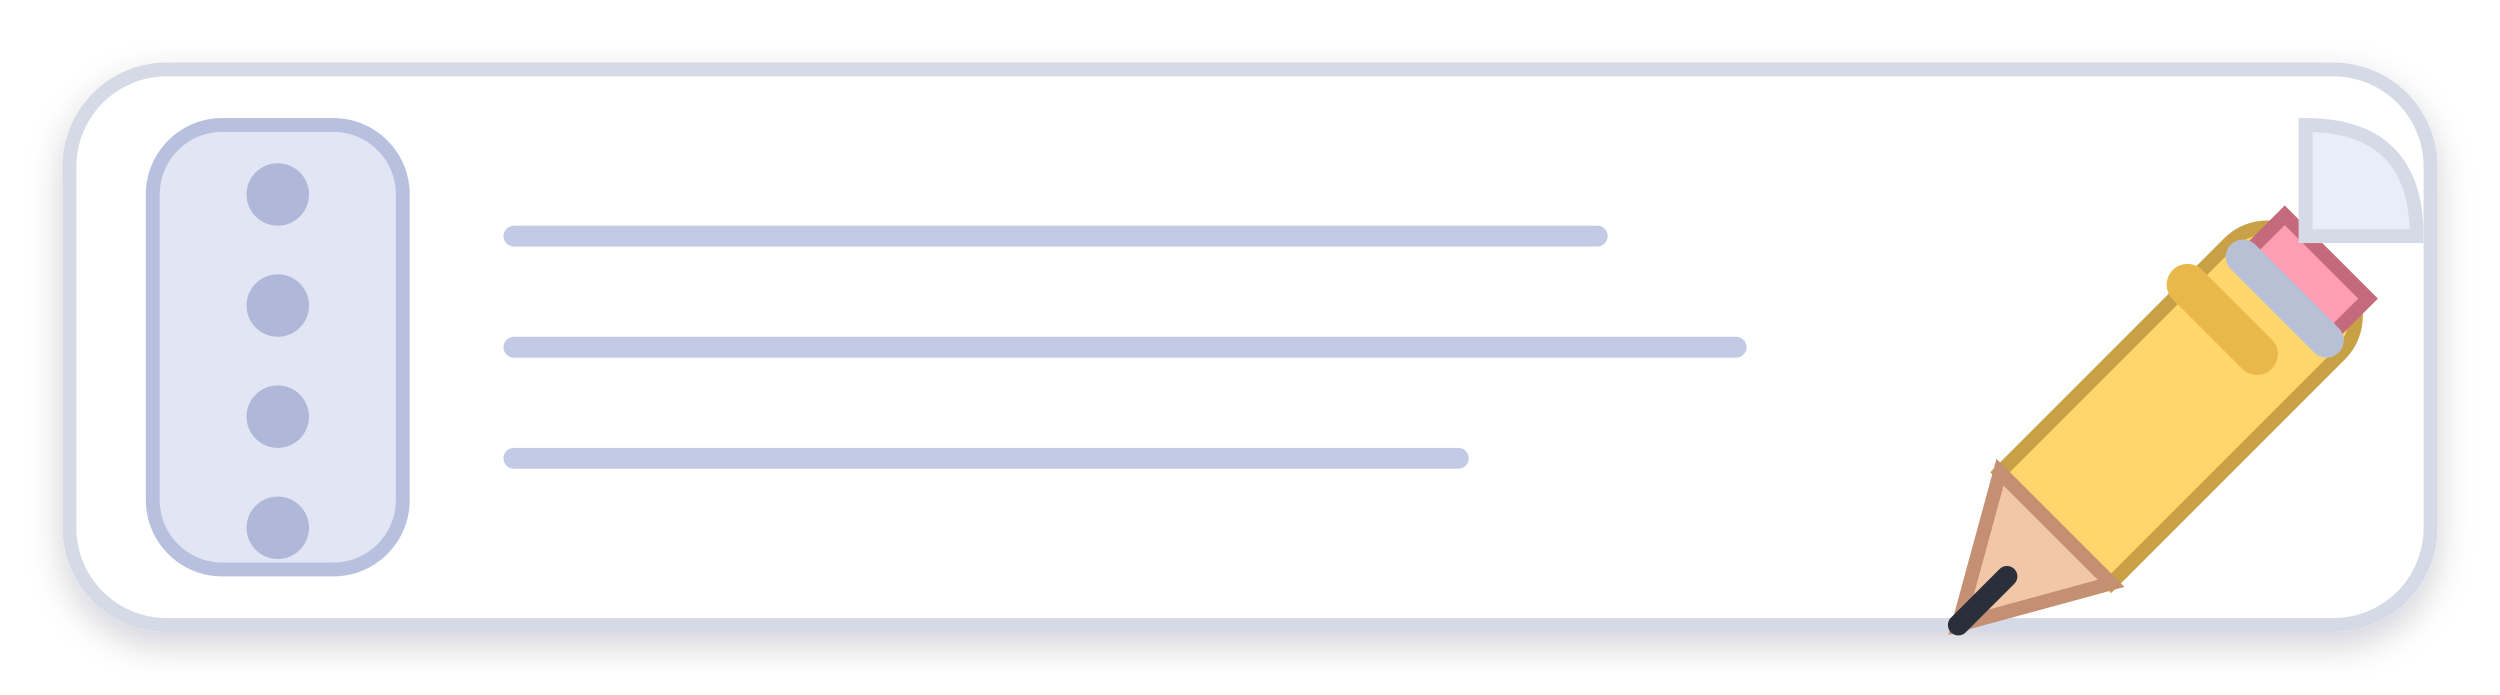
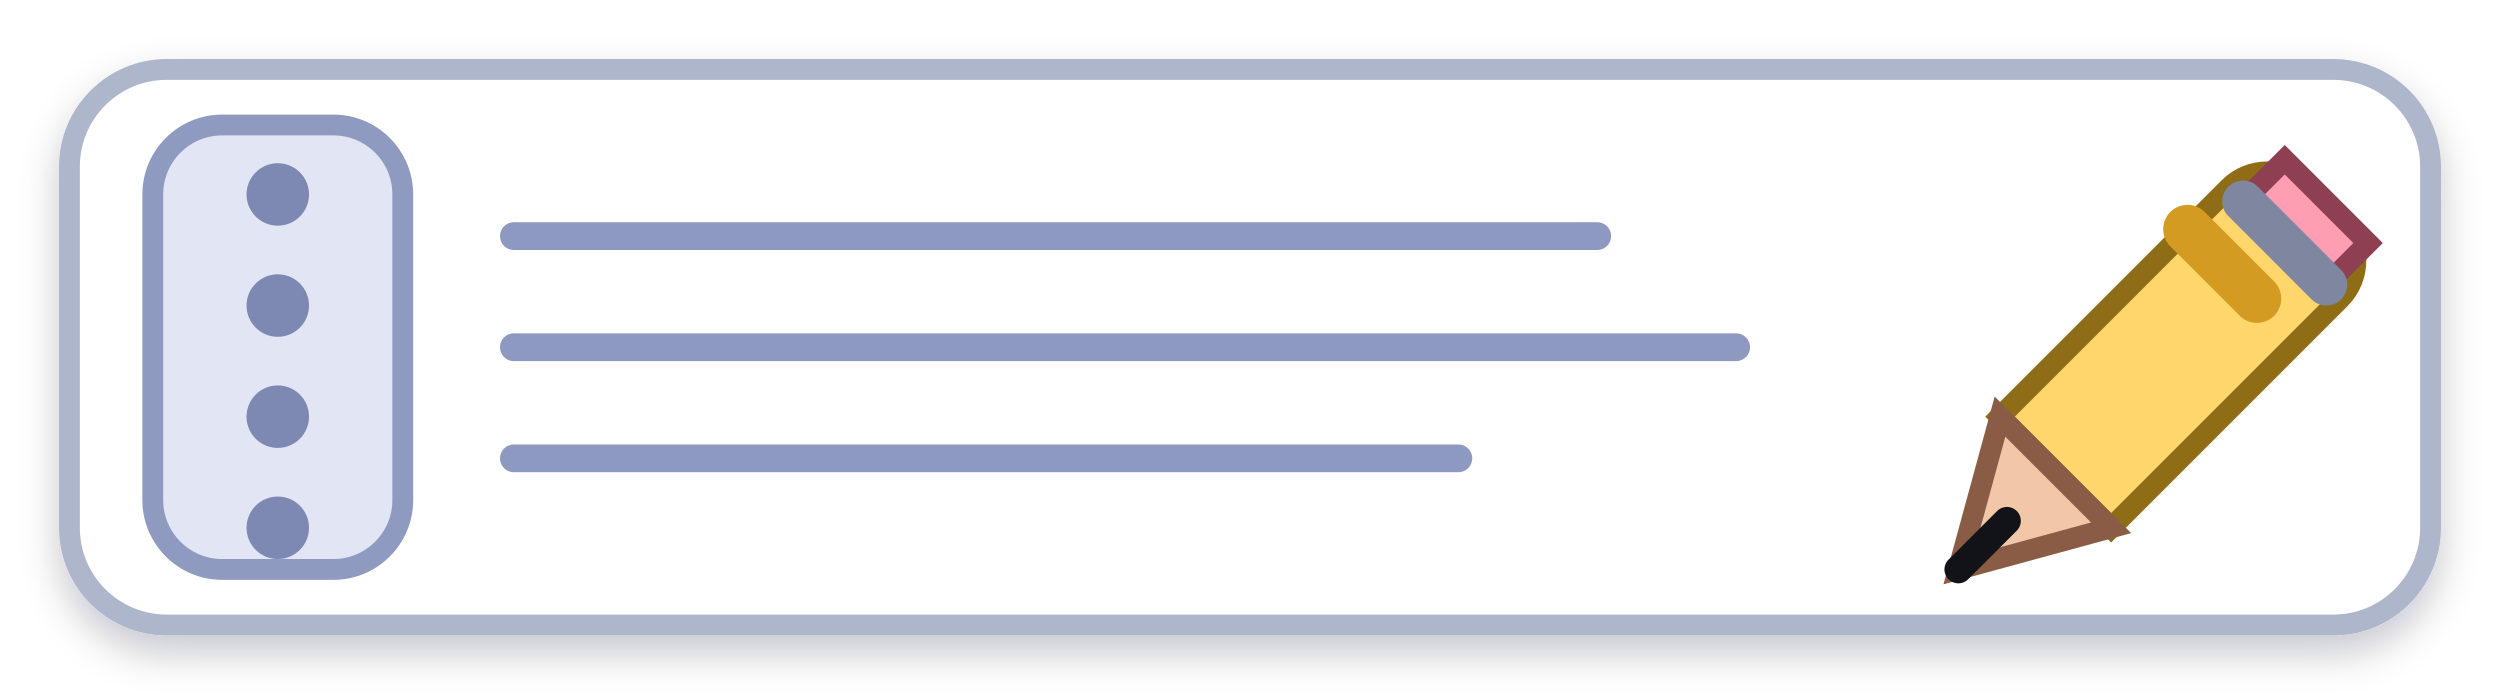
<svg xmlns="http://www.w3.org/2000/svg" width="360" height="100" viewBox="0 0 360 100" fill="none">
  <defs>
    <linearGradient id="paperShade" x1="0" y1="0" x2="0" y2="100">
      <stop offset="0" stop-color="#FFFFFF" />
      <stop offset="1" stop-color="#F6F7FB" />
    </linearGradient>
    <filter id="softShadow" x="-20%" y="-40%" width="140%" height="180%">
-       <feDropShadow dx="0" dy="2" stdDeviation="2.5" flood-color="#0B1220" flood-opacity="0.18" />
+       <feDropShadow dx="0" dy="2.6" stdDeviation="2.8" flood-color="#0B1220" flood-opacity="0.22" />
    </filter>
  </defs>
  <g filter="url(#softShadow)">
-     <rect x="10" y="10" width="340" height="80" rx="14" fill="url(#paperShade)" stroke="#D6DAE6" stroke-width="2" />
+     <rect x="10" y="10" width="340" height="80" rx="14" fill="url(#paperShade)" stroke="#AEB6CC" stroke-width="3" />
  </g>
-   <rect x="22" y="18" width="36" height="64" rx="10" fill="#E2E6F4" stroke="#B8C0E0" stroke-width="2" />
-   <g fill="#B0B8DA">
+   <rect x="22" y="18" width="36" height="64" rx="10" fill="#E2E6F4" stroke="#8F9AC0" stroke-width="3" />
+   <g fill="#7E89B3">
    <circle cx="40" cy="28" r="4.5" />
    <circle cx="40" cy="44" r="4.5" />
    <circle cx="40" cy="60" r="4.5" />
    <circle cx="40" cy="76" r="4.5" />
  </g>
-   <g stroke="#C3CAE6" stroke-width="3" stroke-linecap="round">
+   <g stroke="#8E99C2" stroke-width="4" stroke-linecap="round">
    <line x1="74" y1="34" x2="230" y2="34" />
    <line x1="74" y1="50" x2="250" y2="50" />
    <line x1="74" y1="66" x2="210" y2="66" />
  </g>
-   <g transform="translate(0,-2)">
-     <path d="M288 70 L321 37 C324 34 329 34 332 37 L337 42 C340 45 340 50 337 53 L304 86 Z" fill="#FFD66B" stroke="#C8A046" stroke-width="2" />
-     <path d="M315 43 L325 53" stroke="#E9B84A" stroke-width="6" stroke-linecap="round" />
-     <path d="M288 70 L304 86 L282 92 Z" fill="#F2C7A8" stroke="#C48F73" stroke-width="2" />
-     <path d="M282 92 L289 85" stroke="#2B2F3A" stroke-width="3" stroke-linecap="round" />
-     <path d="M329 33 L341 45 L336 50 L324 38 Z" fill="#FF9DB2" stroke="#C46A7C" stroke-width="2" />
-     <path d="M323 39 L335 51" stroke="#B8C0D6" stroke-width="5" stroke-linecap="round" />
+   <g transform="translate(0,-10)">
+     <path d="M288 70 L321 37 C324 34 329 34 332 37 L337 42 C340 45 340 50 337 53 L304 86 Z" fill="#FFD66B" stroke="#8F6C16" stroke-width="3" />
+     <path d="M315 43 L325 53" stroke="#D39B22" stroke-width="7" stroke-linecap="round" />
+     <path d="M288 70 L304 86 L282 92 Z" fill="#F2C7A8" stroke="#8A5C45" stroke-width="3" />
+     <path d="M282 92 L289 85" stroke="#111319" stroke-width="4" stroke-linecap="round" />
+     <path d="M329 33 L341 45 L336 50 L324 38 Z" fill="#FF9DB2" stroke="#8F3F52" stroke-width="3" />
+     <path d="M323 39 L335 51" stroke="#7E879F" stroke-width="6" stroke-linecap="round" />
  </g>
-   <path d="M332 18 Q348 18 348 34 L332 34 Z" fill="#E9EDFA" stroke="#D6DAE6" stroke-width="2" />
</svg>
